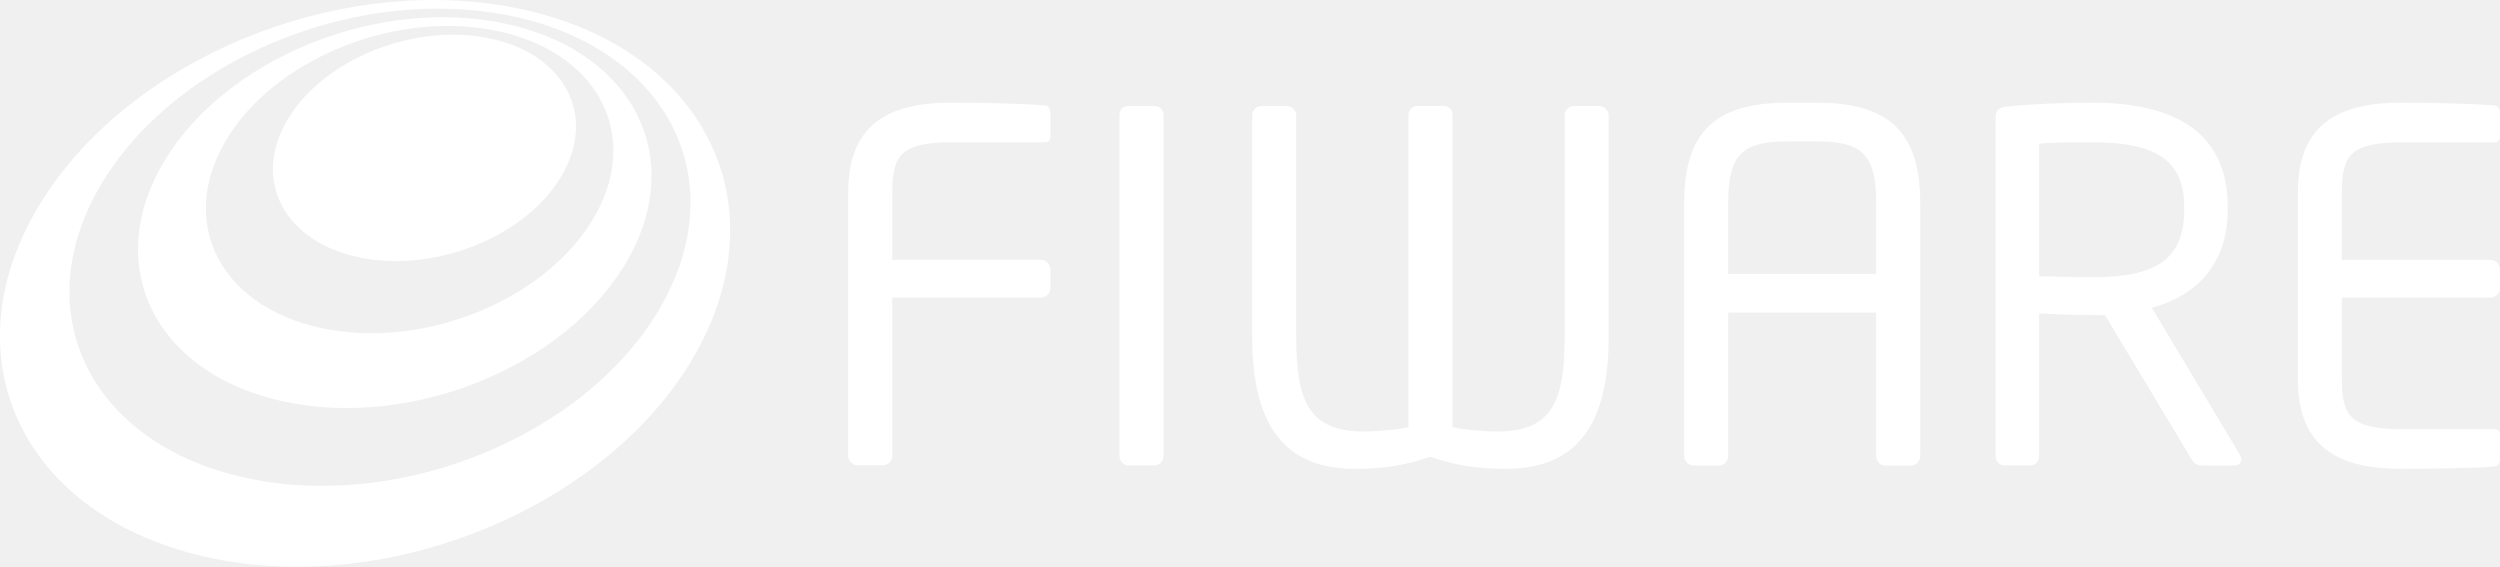
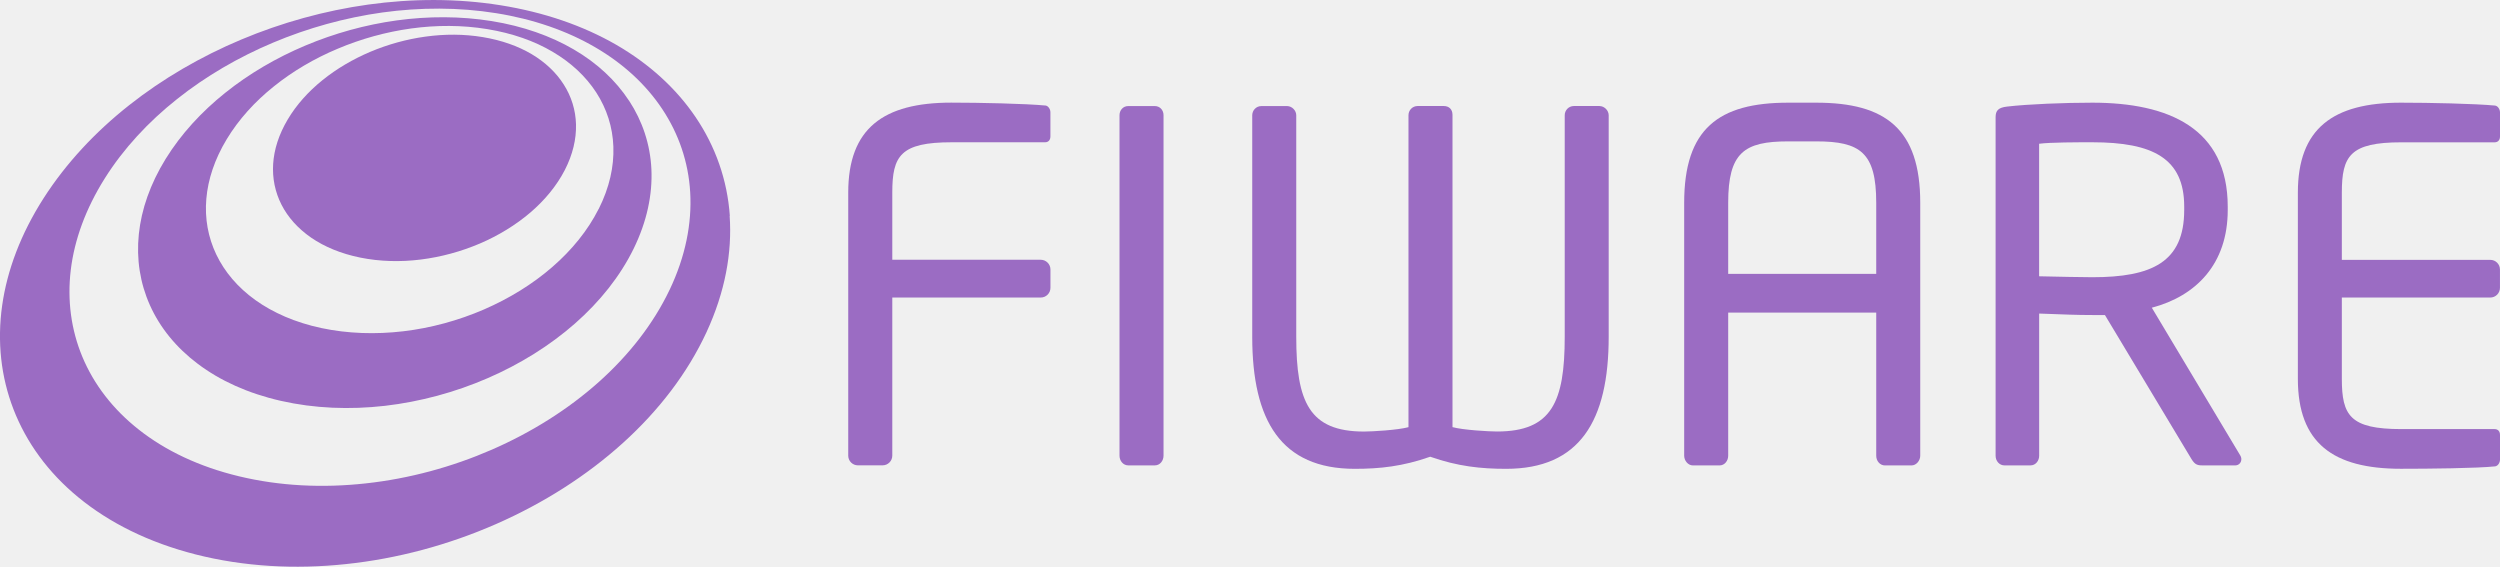
- <svg xmlns="http://www.w3.org/2000/svg" id="Capa_1" data-name="Capa 1" viewBox="0 0 560.01 126.95">
-   <path d="m119.09,12.13c-3.06-1.81-6.74-3.12-10.96-3.82-4.19-.7-8.53-.7-12.81-.11-4.26.58-8.45,1.75-12.37,3.4-3.92,1.66-7.57,3.81-10.73,6.36-3.17,2.56-5.85,5.54-7.8,8.84-1.97,3.32-3.03,6.67-3.24,9.89-.21,3.24.44,6.35,1.86,9.15,1.44,2.83,3.69,5.35,6.64,7.39,2.98,2.05,6.69,3.6,11.04,4.48,4.37.88,8.96,1,13.52.43,4.56-.57,9.06-1.8,13.25-3.59,4.18-1.79,8.03-4.15,11.29-6.93,3.25-2.78,5.9-5.99,7.72-9.51,1.8-3.49,2.6-6.96,2.52-10.22-.08-3.23-1.03-6.27-2.74-8.95-1.69-2.67-4.12-4.98-7.19-6.81h0Z" style="fill: #fff;" />
-   <path d="m140.89,22.55c-2.96-4.52-7.15-8.43-12.38-11.48-5.16-3.01-11.35-5.21-18.39-6.35-6.98-1.12-14.18-1.12-21.25-.15-7.05.97-13.99,2.9-20.49,5.64-6.51,2.74-12.6,6.31-17.91,10.56-5.35,4.27-9.93,9.26-13.37,14.82-3.47,5.63-5.44,11.33-6.01,16.85-.58,5.6.28,11,2.48,15.92,2.24,5,5.86,9.49,10.75,13.16,4.95,3.73,11.2,6.6,18.61,8.28,7.49,1.7,15.41,2.01,23.28,1.11,7.92-.92,15.75-3.04,23.03-6.2,7.26-3.15,13.93-7.3,19.55-12.24,5.58-4.91,10.1-10.56,13.14-16.76,2.99-6.11,4.24-12.14,3.98-17.8-.26-5.58-2.01-10.79-5.01-15.37h-.01Zm-6.79,24.24c-2.42,4.82-6,9.21-10.4,13.03-4.42,3.84-9.66,7.06-15.34,9.52-5.7,2.46-11.84,4.14-18.04,4.87-6.18.73-12.42.53-18.33-.72-5.87-1.25-10.84-3.44-14.82-6.29-3.93-2.83-6.87-6.3-8.73-10.19-1.83-3.83-2.61-8.07-2.23-12.47.37-4.35,1.86-8.87,4.56-13.34,2.68-4.44,6.29-8.42,10.55-11.83,4.23-3.41,9.1-6.27,14.33-8.46,5.21-2.2,10.78-3.75,16.44-4.53,5.68-.78,11.45-.78,17.05.14,5.63.92,10.57,2.67,14.66,5.09,4.15,2.44,7.45,5.55,9.77,9.13,2.34,3.63,3.67,7.74,3.82,12.12.16,4.45-.88,9.17-3.28,13.94h-.01Z" style="fill: #fff;" />
-   <path d="m155.83,26.25c-4.34-6.42-10.38-11.94-17.84-16.25-7.32-4.21-16.03-7.26-25.9-8.83-9.74-1.55-19.76-1.51-29.58-.15-9.77,1.36-19.41,4.04-28.46,7.84-9.07,3.81-17.61,8.77-25.1,14.69-7.58,5.98-14.14,12.99-19.17,20.83C4.66,52.37,1.6,60.52.48,68.45c-1.14,8.1-.26,15.99,2.54,23.23,2.87,7.41,7.74,14.14,14.5,19.7,6.89,5.68,15.72,10.12,26.31,12.82,10.75,2.73,22.21,3.38,33.67,2.16,11.54-1.21,22.97-4.3,33.6-8.96,10.6-4.65,20.3-10.81,28.44-18.17,8.04-7.27,14.48-15.66,18.72-24.81,4.16-8.99,5.77-17.81,5.19-26.06-.56-8.06-3.23-15.57-7.66-22.12h.04Zm-5.84,38.68c-3.64,7.63-9.11,14.62-15.9,20.68-6.86,6.11-15.02,11.24-23.92,15.12-8.92,3.89-18.51,6.49-28.2,7.55-9.64,1.07-19.3.61-28.4-1.58-8.98-2.15-16.52-5.77-22.45-10.44-5.83-4.58-10.1-10.16-12.67-16.33-2.52-6.05-3.42-12.68-2.59-19.51.82-6.71,3.32-13.63,7.59-20.43,4.22-6.71,9.78-12.7,16.24-17.82,6.4-5.09,13.71-9.35,21.51-12.63,7.77-3.27,16.08-5.58,24.49-6.75,8.45-1.16,17.07-1.18,25.43.16,8.46,1.35,15.91,3.98,22.14,7.6,6.33,3.67,11.43,8.38,15.07,13.85,3.7,5.56,5.89,11.89,6.28,18.7.4,6.92-1.04,14.33-4.62,21.84h0Z" style="fill: #fff;" />
-   <path d="m234.2,23.64c-4.55-.43-14.74-.65-21.13-.65-15.17,0-23.07,5.74-23.07,20.15v58.93c0,1.2.97,2.17,2.17,2.17h5.53c1.19,0,2.17-.98,2.17-2.17v-35.42h33.26c1.19,0,2.17-.98,2.17-2.17v-4.12c0-1.19-.98-2.17-2.17-2.17h-33.26v-15.06c0-8.24,1.84-11.26,13.32-11.26h20.91c.76,0,1.19-.54,1.19-1.3v-5.42c0-.65-.44-1.4-1.08-1.52h0Z" style="fill: #fff;" />
-   <path d="m258.68,23.76h-5.96c-1.19,0-1.95.97-1.95,2.05v76.27c0,1.2.87,2.17,1.95,2.17h5.96c1.19,0,1.95-1.08,1.95-2.17V25.81c0-1.2-.86-2.05-1.95-2.05Z" style="fill: #fff;" />
-   <path d="m358.31,23.75h-5.75c-1.19,0-2.06.97-2.06,2.06v49.62c0,14.63-2.92,21.23-15.17,21.23-1.84,0-7.59-.33-9.97-.98V25.71c0-1.19-.76-1.96-1.95-1.96h-5.86c-1.19,0-2.05.97-2.05,2.06v69.88c-2.39.65-8.13.98-9.97.98-12.24,0-15.17-6.61-15.17-21.23V25.82c0-1.09-.98-2.06-2.06-2.06h-5.74c-1.19,0-2.06.97-2.06,2.06v49.62c0,18.85,6.5,29.58,22.97,29.58,5.64,0,10.73-.54,16.9-2.71,6.17,2.17,11.37,2.71,17.01,2.71,16.47,0,22.97-10.73,22.97-29.58V25.82c0-1.09-.98-2.06-2.05-2.06h0Z" style="fill: #fff;" />
-   <path d="m406.84,23h-6.29c-15.6,0-23.29,5.85-23.29,22.43v56.66c0,1.09.87,2.17,1.95,2.17h5.96c1.2,0,1.95-1.09,1.95-2.17v-32.07h33.16v32.07c0,1.2.86,2.17,1.95,2.17h5.95c1.09,0,1.96-1.09,1.96-2.17v-56.66c0-16.58-7.8-22.43-23.29-22.43h-.01Zm13.44,38.35h-33.16v-15.92c0-11.26,3.57-13.76,13.43-13.76h6.29c9.86,0,13.44,2.49,13.44,13.76v15.92Z" style="fill: #fff;" />
-   <path d="m482.01,68.93c9.87-2.6,17.01-9.75,17.01-21.88v-.76c0-17.55-13.22-23.29-30.33-23.29-6.29,0-14.41.33-19.07.87-1.95.22-2.6.86-2.6,2.38v75.84c0,1.19.87,2.16,1.96,2.16h5.85c1.2,0,1.95-1.08,1.95-2.16v-31.85c5.74.21,8.34.33,11.92.33h2.81l19.4,32.28c.86,1.41,1.51,1.41,2.81,1.41h6.94c.87,0,1.41-.65,1.41-1.41,0-.33-.12-.65-.33-.97l-19.72-32.94h0Zm-13.32-6.83c-2.49,0-7.15-.11-11.92-.21v-29.69c2.6-.33,8.56-.33,11.92-.33,13.54,0,20.58,3.58,20.58,14.41v.76c0,11.7-7.26,15.06-20.58,15.06Z" style="fill: #fff;" />
-   <path d="m537.91,31.88h20.91c.75,0,1.19-.54,1.19-1.29v-5.42c0-.65-.44-1.41-1.08-1.52-4.55-.43-14.73-.65-21.12-.65-15.17,0-23.08,5.74-23.08,20.15v41.71c0,14.41,7.91,20.15,23.08,20.15,6.39,0,17.01-.11,21.12-.54.65-.11,1.08-.86,1.08-1.52v-5.53c0-.76-.44-1.3-1.19-1.3h-20.91c-11.49,0-13.33-3.04-13.33-11.27v-18.2h33.26c1.19,0,2.16-.97,2.16-2.17v-4.11c0-1.19-.97-2.16-2.16-2.16h-33.26v-15.06c0-8.23,1.85-11.27,13.33-11.27Z" style="fill: #fff;" />
+ <svg xmlns="http://www.w3.org/2000/svg" id="Capa_1" data-name="Capa 1" viewBox="0 0 560.02 126.95">
+   <g>
+     <path d="m119.1,12.13c-3.06-1.81-6.74-3.12-10.96-3.82-4.19-.7-8.53-.7-12.81-.11-4.26.58-8.45,1.75-12.37,3.4-3.92,1.66-7.57,3.81-10.73,6.36-3.17,2.56-5.85,5.54-7.8,8.84-1.97,3.32-3.03,6.67-3.24,9.89-.21,3.24.44,6.35,1.86,9.15,1.44,2.83,3.69,5.35,6.64,7.39,2.98,2.05,6.69,3.6,11.04,4.48,4.37.88,8.96,1,13.52.43,4.56-.57,9.06-1.8,13.25-3.59,4.18-1.79,8.03-4.15,11.29-6.93,3.25-2.78,5.9-5.99,7.72-9.51,1.8-3.49,2.6-6.96,2.52-10.22-.08-3.23-1.03-6.27-2.74-8.95-1.69-2.67-4.12-4.98-7.19-6.81h0Z" style="fill: #9b6cc3;" />
+     <path d="m140.9,22.55c-2.96-4.52-7.15-8.43-12.38-11.48-5.16-3.01-11.35-5.21-18.39-6.35-6.98-1.12-14.18-1.12-21.25-.15-7.05.97-13.99,2.9-20.49,5.64-6.51,2.74-12.6,6.31-17.91,10.56-5.35,4.27-9.93,9.26-13.37,14.82-3.47,5.63-5.44,11.33-6.01,16.85-.58,5.6.28,11,2.48,15.92,2.24,5,5.86,9.49,10.75,13.16,4.95,3.73,11.2,6.6,18.61,8.28,7.49,1.7,15.41,2.01,23.28,1.11,7.92-.92,15.75-3.04,23.03-6.2,7.26-3.15,13.93-7.3,19.55-12.24,5.58-4.91,10.1-10.56,13.14-16.76,2.99-6.11,4.24-12.14,3.98-17.8-.26-5.58-2.01-10.79-5.01-15.37h-.01Zm-6.79,24.24c-2.42,4.82-6,9.21-10.4,13.03-4.42,3.84-9.66,7.06-15.34,9.52-5.7,2.46-11.84,4.14-18.04,4.87-6.18.73-12.42.53-18.33-.72-5.87-1.25-10.84-3.44-14.82-6.29-3.93-2.83-6.87-6.3-8.73-10.19-1.83-3.83-2.61-8.07-2.23-12.47.37-4.35,1.86-8.87,4.56-13.34,2.68-4.44,6.29-8.42,10.55-11.83,4.23-3.41,9.1-6.27,14.33-8.46,5.21-2.2,10.78-3.75,16.44-4.53,5.68-.78,11.45-.78,17.05.14,5.63.92,10.57,2.67,14.66,5.09,4.15,2.44,7.45,5.55,9.77,9.13,2.34,3.63,3.67,7.74,3.82,12.12.16,4.45-.88,9.17-3.28,13.94h-.01Z" style="fill: #9b6cc3;" />
+     <path d="m163.49,48.37c-.56-8.06-3.23-15.57-7.66-22.12-4.34-6.42-10.38-11.94-17.84-16.25-7.32-4.21-16.03-7.26-25.9-8.83-9.74-1.55-19.76-1.51-29.58-.15-9.77,1.36-19.41,4.04-28.46,7.84-9.07,3.81-17.61,8.77-25.1,14.69-7.58,5.98-14.14,12.99-19.17,20.83C4.66,52.37,1.6,60.52.48,68.45c-1.14,8.1-.26,15.99,2.54,23.23,2.87,7.41,7.74,14.14,14.5,19.7,6.89,5.68,15.72,10.12,26.31,12.82,10.75,2.73,22.21,3.38,33.67,2.16,11.54-1.21,22.97-4.3,33.6-8.96,10.6-4.65,20.3-10.81,28.44-18.17,8.04-7.27,14.48-15.66,18.72-24.81,4.16-8.99,5.77-17.81,5.19-26.06h.04Zm-13.5,16.56c-3.64,7.63-9.11,14.62-15.9,20.68-6.86,6.11-15.02,11.24-23.92,15.12-8.92,3.89-18.51,6.49-28.2,7.55-9.64,1.07-19.3.61-28.4-1.58-8.98-2.15-16.52-5.77-22.45-10.44-5.83-4.58-10.1-10.16-12.67-16.33-2.52-6.05-3.42-12.68-2.59-19.51.82-6.71,3.32-13.63,7.59-20.43,4.22-6.71,9.78-12.7,16.24-17.82,6.4-5.09,13.71-9.35,21.51-12.63,7.77-3.27,16.08-5.58,24.49-6.75,8.45-1.16,17.07-1.18,25.43.16,8.46,1.35,15.91,3.98,22.14,7.6,6.33,3.67,11.43,8.38,15.07,13.85,3.7,5.56,5.89,11.89,6.28,18.7.4,6.92-1.04,14.33-4.62,21.84h0Z" style="fill: #9b6cc3;" />
+   </g>
+   <g>
+     <path d="m234.21,23.64c-4.55-.43-14.74-.65-21.13-.65-15.17,0-23.07,5.74-23.07,20.15v58.93c0,1.2.97,2.17,2.17,2.17h5.53c1.19,0,2.17-.98,2.17-2.17v-35.42h33.26c1.19,0,2.17-.98,2.17-2.17v-4.12c0-1.19-.98-2.17-2.17-2.17h-33.26v-15.06c0-8.24,1.84-11.26,13.32-11.26h20.91c.76,0,1.19-.54,1.19-1.3v-5.42c0-.65-.44-1.4-1.08-1.52h0Z" style="fill: #9b6cc3;" />
+     <path d="m258.69,23.76h-5.96c-1.19,0-1.95.97-1.95,2.05v76.27c0,1.2.87,2.17,1.95,2.17h5.96c1.19,0,1.95-1.08,1.95-2.17V25.81c0-1.2-.86-2.05-1.95-2.05Z" style="fill: #9b6cc3;" />
+     <path d="m358.32,23.75h-5.75c-1.19,0-2.06.97-2.06,2.06v49.62c0,14.63-2.92,21.23-15.17,21.23-1.84,0-7.59-.33-9.97-.98V25.71c0-1.19-.76-1.96-1.95-1.96h-5.86c-1.19,0-2.05.97-2.05,2.06v69.88c-2.39.65-8.13.98-9.97.98-12.24,0-15.17-6.61-15.17-21.23V25.82c0-1.09-.98-2.06-2.06-2.06h-5.74c-1.19,0-2.06.97-2.06,2.06v49.62c0,18.85,6.5,29.58,22.97,29.58,5.64,0,10.73-.54,16.9-2.71,6.17,2.17,11.37,2.71,17.01,2.71,16.47,0,22.97-10.73,22.97-29.58V25.82c0-1.09-.98-2.06-2.05-2.06h0Z" style="fill: #9b6cc3;" />
+     <path d="m406.85,23h-6.29c-15.6,0-23.29,5.85-23.29,22.43v56.66c0,1.09.87,2.17,1.95,2.17h5.96c1.2,0,1.95-1.09,1.95-2.17v-32.07h33.16v32.07c0,1.2.86,2.17,1.95,2.17h5.95c1.09,0,1.96-1.09,1.96-2.17v-56.66c0-16.58-7.8-22.43-23.29-22.43h-.01Zm13.44,38.35h-33.16v-15.92c0-11.26,3.57-13.76,13.43-13.76h6.29c9.86,0,13.44,2.49,13.44,13.76v15.92Z" style="fill: #9b6cc3;" />
+     <path d="m482.02,68.93c9.87-2.6,17.01-9.75,17.01-21.88v-.76c0-17.55-13.22-23.29-30.33-23.29-6.29,0-14.41.33-19.07.87-1.95.22-2.6.86-2.6,2.38v75.84c0,1.19.87,2.16,1.96,2.16h5.85c1.2,0,1.95-1.08,1.95-2.16v-31.85c5.74.21,8.34.33,11.92.33h2.81l19.4,32.28c.86,1.41,1.51,1.41,2.81,1.41h6.94c.87,0,1.41-.65,1.41-1.41,0-.33-.12-.65-.33-.97l-19.72-32.94h0Zm-13.32-6.83c-2.49,0-7.15-.11-11.92-.21v-29.69c2.6-.33,8.56-.33,11.92-.33,13.54,0,20.58,3.58,20.58,14.41v.76c0,11.7-7.26,15.06-20.58,15.06Z" style="fill: #9b6cc3;" />
+     <path d="m537.92,31.88h20.91c.75,0,1.19-.54,1.19-1.29v-5.42c0-.65-.44-1.41-1.08-1.52-4.55-.43-14.73-.65-21.12-.65-15.17,0-23.08,5.74-23.08,20.15v41.71c0,14.41,7.91,20.15,23.08,20.15,6.39,0,17.01-.11,21.12-.54.65-.11,1.08-.86,1.08-1.52v-5.53c0-.76-.44-1.3-1.19-1.3h-20.91c-11.49,0-13.33-3.04-13.33-11.27v-18.2h33.26c1.19,0,2.16-.97,2.16-2.17v-4.11c0-1.19-.97-2.16-2.16-2.16h-33.26v-15.06c0-8.23,1.85-11.27,13.33-11.27Z" style="fill: #9b6cc3;" />
+   </g>
</svg>
